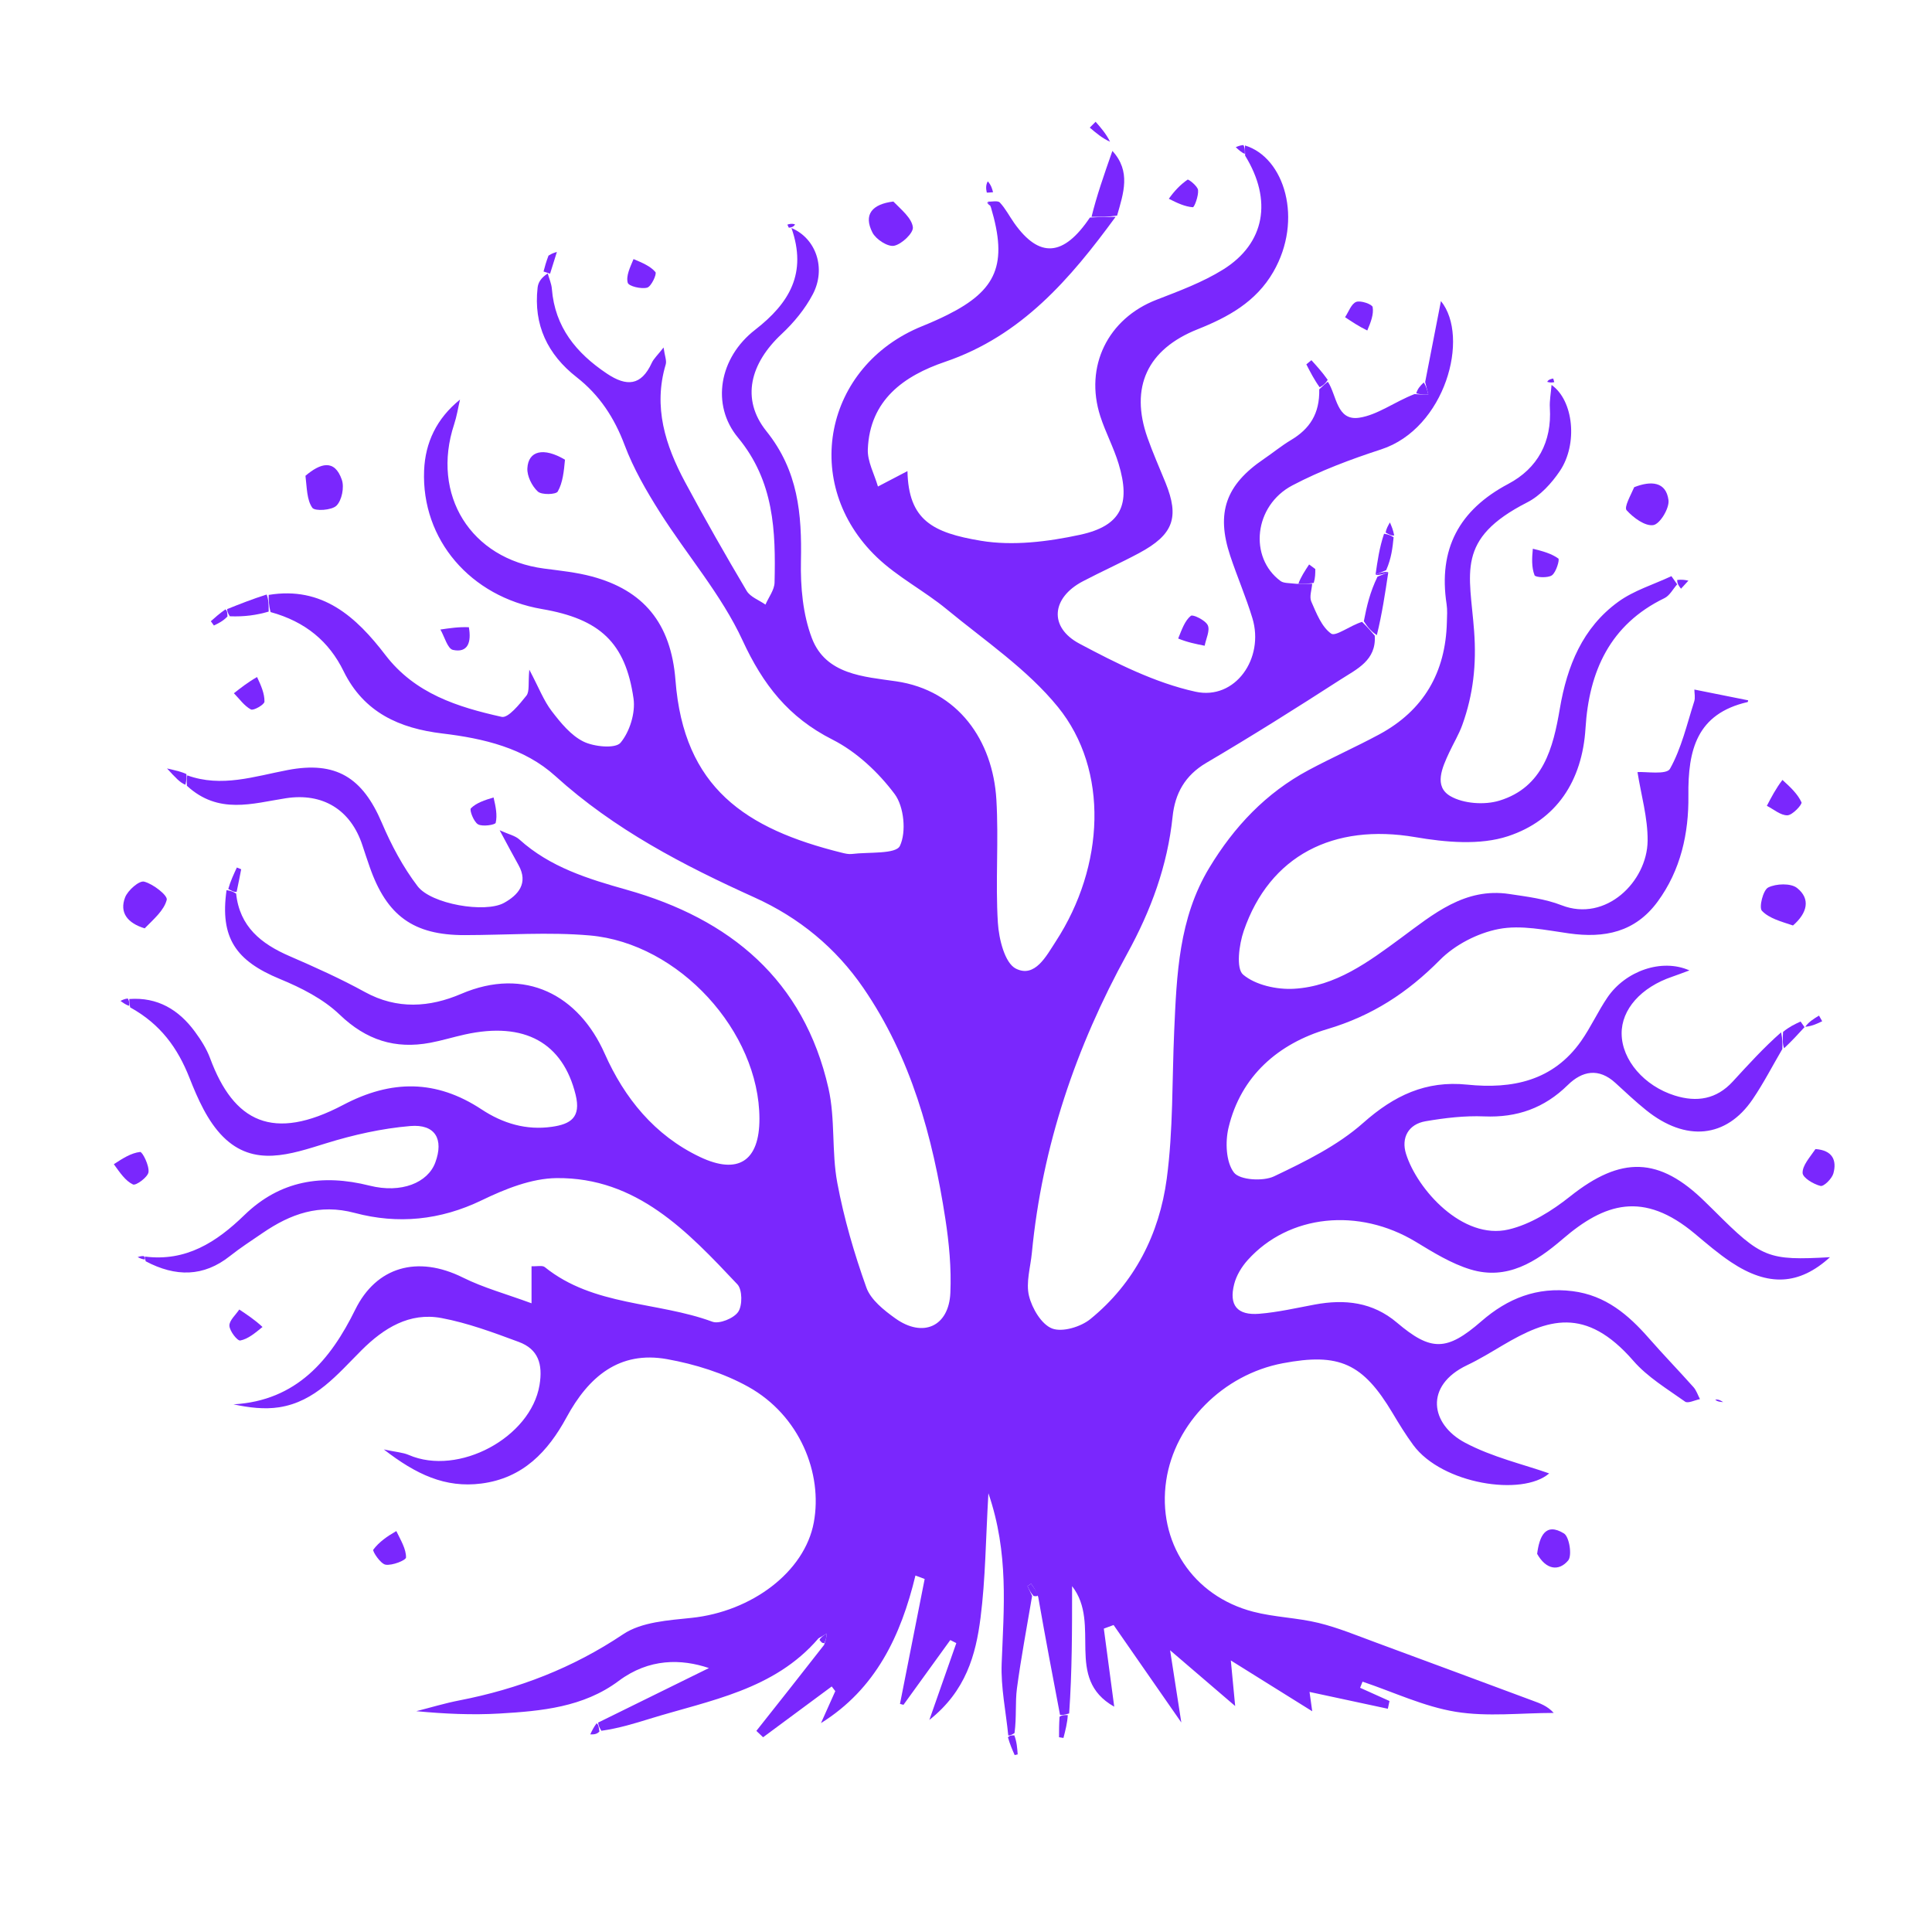
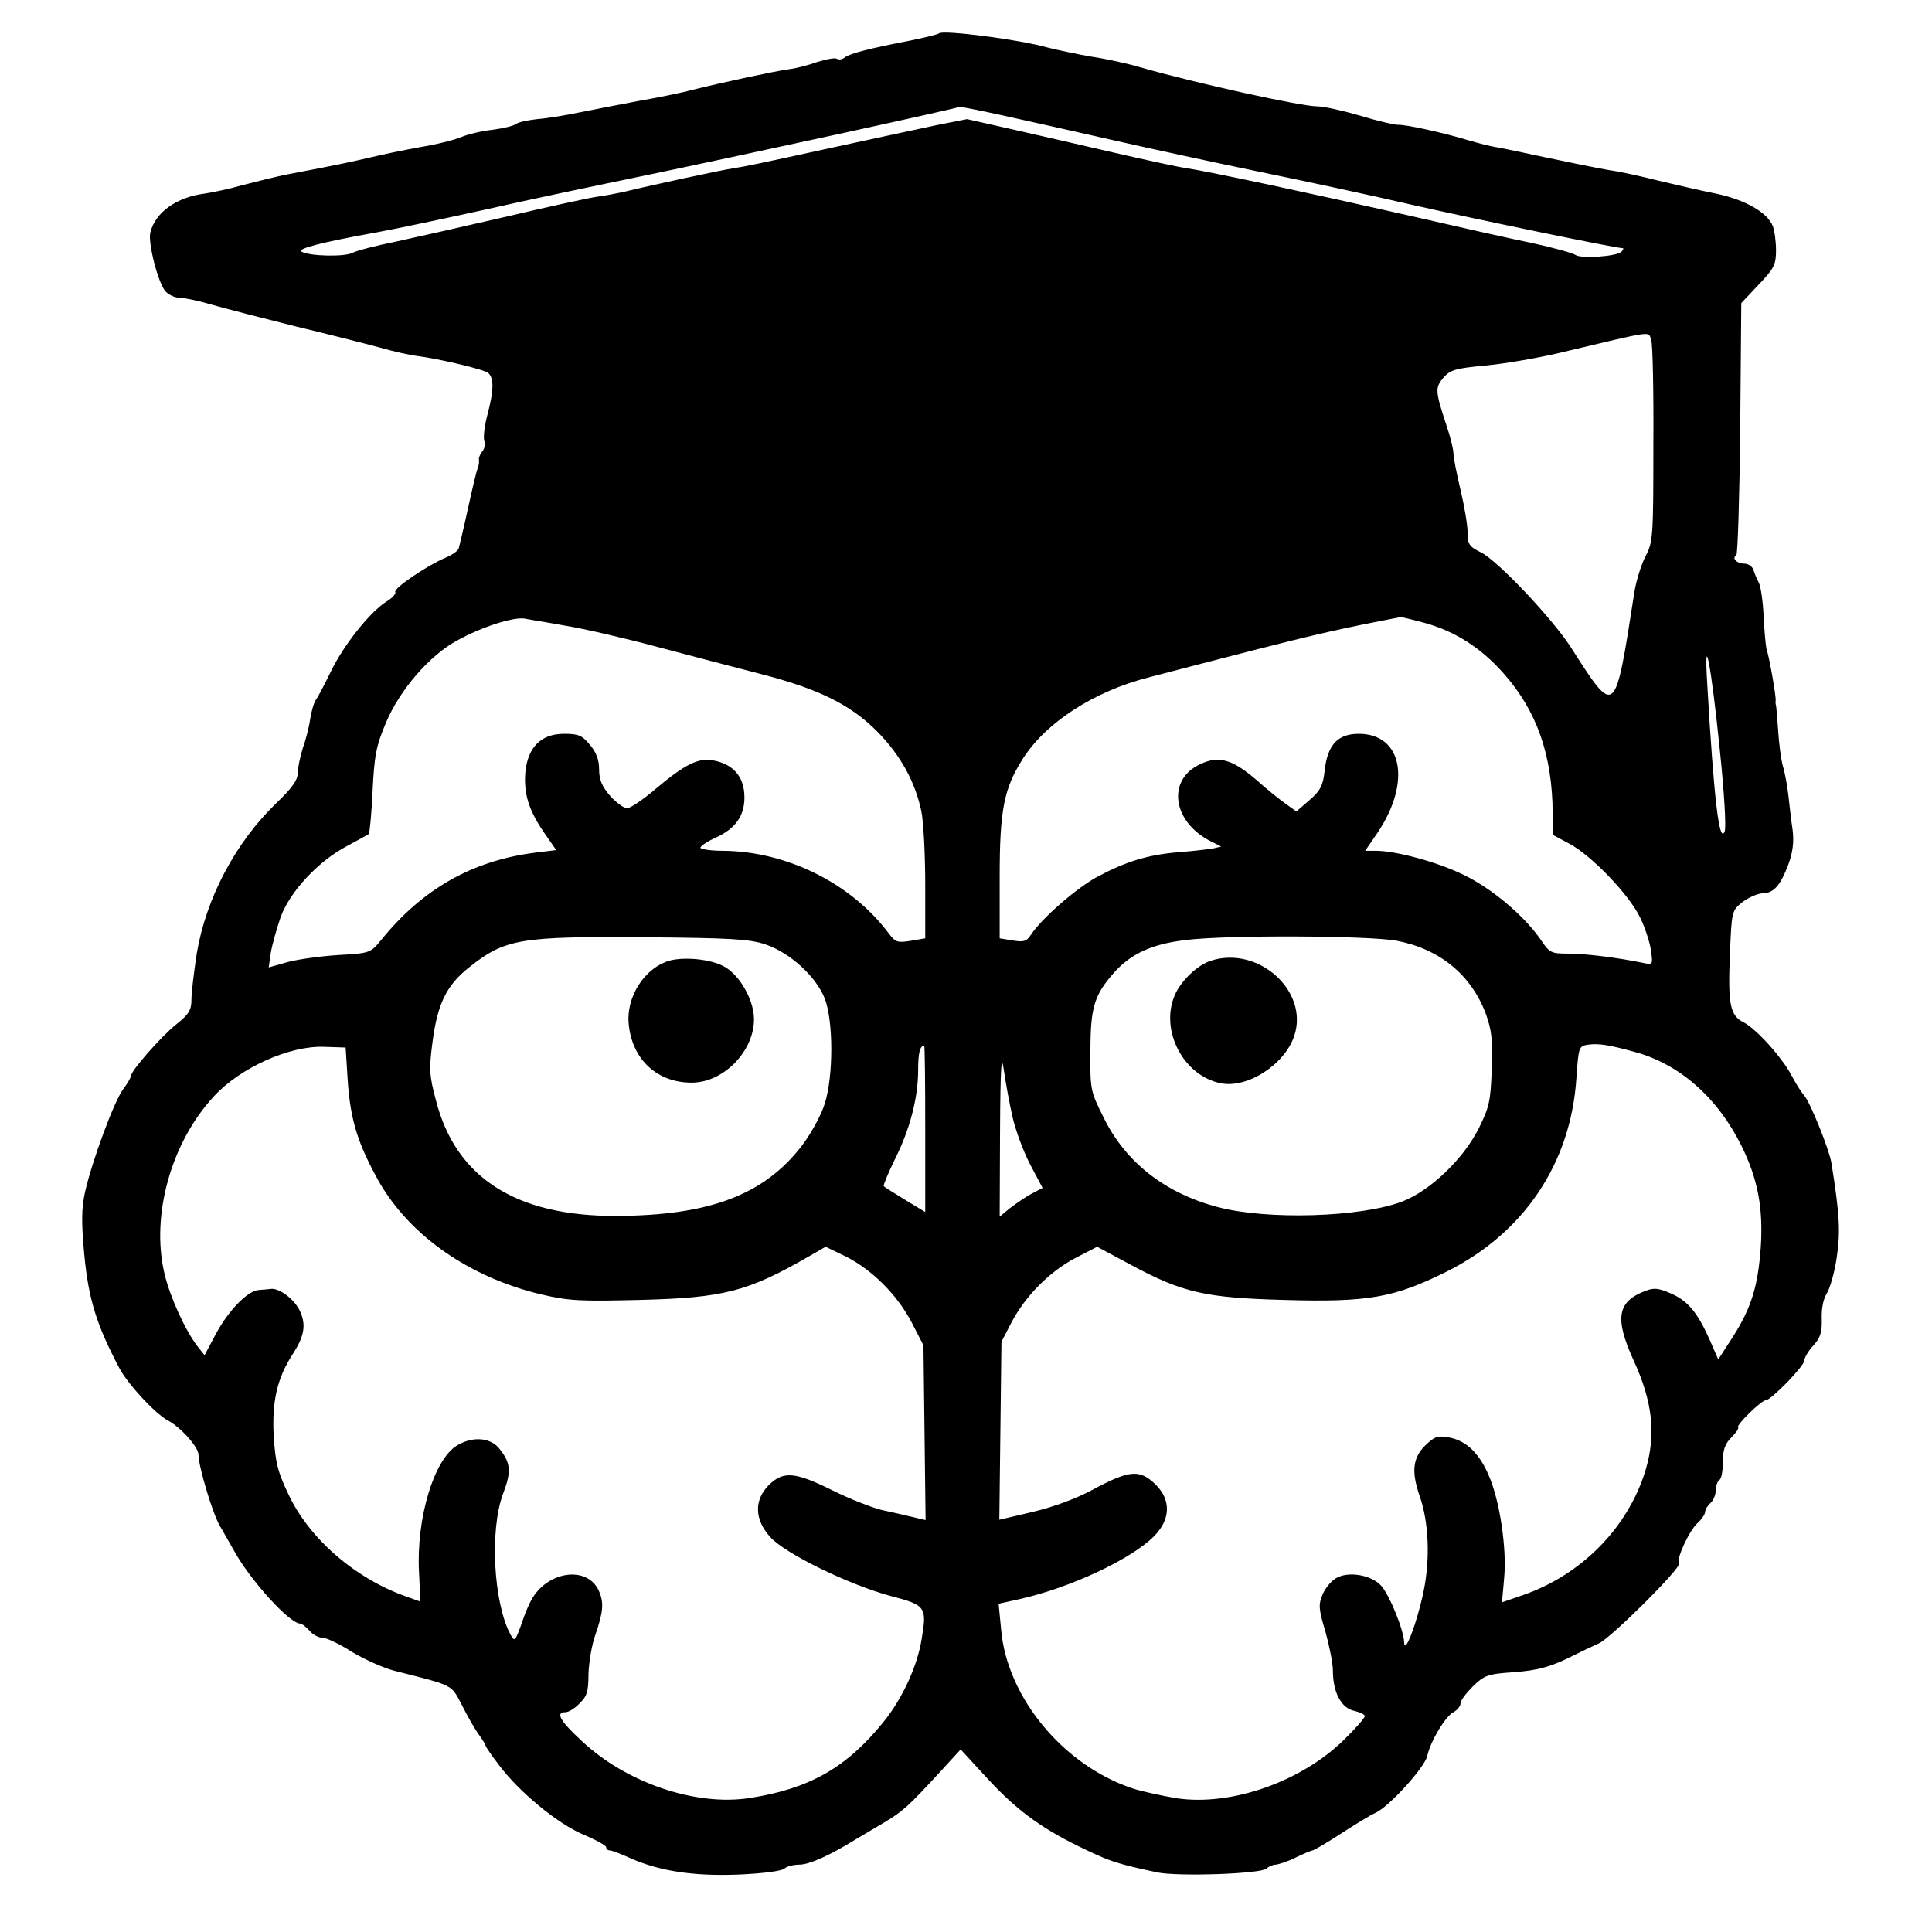
- <svg xmlns="http://www.w3.org/2000/svg" id="Layer_1" width="100%" x="0" y="0" enable-background="new 0 0 374 374" version="1.1" viewBox="0 0 374 374" xml:space="preserve">
-   <path fill="#7A27FD" stroke="none" d="M115.787,333.462 C123.152,329.837 130.517,326.212 137.234,322.905 C131.889,321.103 125.656,320.994 119.77,325.393 C112.937,330.499 104.807,331.229 96.717,331.708 C91.405,332.022 86.059,331.767 80.587,331.254 C83.358,330.551 86.103,329.714 88.905,329.17 C100.32,326.953 110.857,322.91 120.638,316.355 C124.186,313.977 129.371,313.663 133.892,313.188 C145.497,311.966 155.754,304.318 157.534,294.731 C159.304,285.199 154.8,273.993 144.86,268.461 C140.091,265.806 134.553,264.084 129.153,263.11 C119.85,261.433 113.921,266.544 109.673,274.371 C106.087,280.979 101.262,286.152 93.168,287.187 C86.208,288.077 80.56,285.438 74.305,280.588 C76.683,281.097 77.997,281.163 79.128,281.653 C88.756,285.825 102.754,278.269 104.441,268.121 C105.117,264.055 104.186,261.169 100.425,259.773 C95.533,257.957 90.566,256.108 85.467,255.151 C79.266,253.987 74.274,257.105 69.991,261.378 C65.332,266.028 61.054,271.341 54.029,272.424 C51.177,272.863 48.2,272.496 45.195,271.855 C57.464,271.158 64.017,263.171 68.77,253.517 C72.832,245.266 80.777,242.915 89.628,247.32 C93.595,249.294 97.957,250.475 102.896,252.294 C102.896,249.002 102.896,247.223 102.896,245.12 C103.986,245.172 104.986,244.906 105.462,245.289 C114.931,252.914 127.23,251.922 137.907,255.862 C139.24,256.353 142.061,255.203 142.906,253.947 C143.741,252.707 143.711,249.648 142.746,248.624 C133.096,238.385 123.246,227.901 107.744,228.059 C102.884,228.109 97.766,230.17 93.266,232.345 C85.236,236.228 77.01,237.022 68.673,234.801 C61.795,232.968 56.245,234.99 50.83,238.691 C48.701,240.147 46.526,241.552 44.508,243.152 C39.415,247.191 34.005,247.231 28.199,244.158 C28.08,243.626 28.031,243.245 28.031,243.245 C35.992,244.268 41.899,240.473 47.297,235.229 C54.2,228.523 62.363,227.209 71.543,229.518 C77.69,231.064 82.818,228.966 84.269,225.032 C85.93,220.529 84.274,217.571 79.417,217.981 C73.936,218.443 68.431,219.681 63.162,221.31 C56.197,223.463 49.134,225.99 43.191,220.061 C40.189,217.066 38.276,212.706 36.676,208.647 C34.387,202.839 31.065,198.254 25.195,195.006 C25.032,194.095 25.029,193.743 25.026,193.39 C30.507,192.991 34.604,195.462 37.73,199.712 C38.894,201.294 39.992,203.021 40.67,204.849 C45.249,217.208 52.81,221.07 66.436,213.89 C75.769,208.972 84.446,208.968 93.231,214.763 C97.338,217.473 101.872,218.841 106.851,218.125 C110.421,217.611 112.522,216.357 111.429,211.922 C108.955,201.883 101.587,197.696 89.987,200.26 C87.74,200.757 85.53,201.441 83.271,201.864 C76.487,203.133 70.885,201.343 65.746,196.411 C62.582,193.374 58.309,191.216 54.183,189.514 C45.663,186 42.547,181.555 43.855,172.32 C44.855,172.448 45.284,172.716 45.712,172.985 C46.385,179.377 50.548,182.703 56.026,185.077 C60.975,187.221 65.917,189.443 70.637,192.038 C76.874,195.467 83.194,195.001 89.254,192.404 C101.691,187.073 112.043,192.658 117.056,203.957 C120.864,212.542 126.706,219.787 135.502,223.968 C142.894,227.481 147.026,224.755 147.013,216.567 C146.986,199.735 131.466,182.598 114.179,181.087 C106.158,180.387 98.022,181.014 89.939,181.021 C80.053,181.031 74.87,177.3 71.564,167.817 C71.079,166.427 70.613,165.03 70.155,163.631 C67.885,156.709 62.447,153.431 55.347,154.524 C48.9,155.516 42.303,157.762 36.179,152.108 C36.1,150.904 36.178,150.5 36.256,150.097 C42.888,152.494 49.243,150.29 55.703,149.062 C65.033,147.288 70.179,150.501 73.92,159.287 C75.753,163.594 78.018,167.856 80.843,171.561 C83.483,175.024 93.918,176.805 97.578,174.779 C100.265,173.29 102.371,171.005 100.36,167.436 C99.254,165.473 98.211,163.476 96.724,160.723 C98.438,161.502 99.714,161.76 100.546,162.511 C106.501,167.886 113.825,170.129 121.336,172.247 C141.329,177.885 155.616,189.685 160.377,210.679 C161.72,216.598 160.962,222.973 162.084,228.967 C163.371,235.844 165.356,242.645 167.712,249.238 C168.562,251.614 171.117,253.64 173.327,255.219 C178.678,259.041 183.688,256.783 183.973,250.269 C184.182,245.507 183.73,240.65 183,235.923 C180.55,220.042 176.355,204.691 167.123,191.241 C161.798,183.483 154.71,177.644 146.076,173.74 C132.257,167.493 118.919,160.572 107.506,150.23 C101.51,144.798 93.625,142.945 85.646,141.991 C77.375,141.002 70.449,137.967 66.51,129.924 C63.698,124.182 59.136,120.34 52.378,118.486 C52.01,117.077 52.008,116.121 52.007,115.166 C62.415,113.434 68.979,119.447 74.597,126.788 C80.34,134.292 88.598,136.871 97.118,138.772 C98.379,139.053 100.559,136.336 101.898,134.671 C102.542,133.87 102.218,132.289 102.465,129.635 C104.328,133.164 105.261,135.649 106.806,137.664 C108.533,139.914 110.512,142.358 112.951,143.557 C115.01,144.569 119.132,144.965 120.126,143.779 C121.903,141.657 123.036,137.992 122.64,135.229 C121.082,124.356 116.089,119.818 104.918,117.901 C91.073,115.525 81.563,104.46 82.099,91.082 C82.314,85.702 84.497,81.029 89.049,77.353 C88.677,78.948 88.426,80.584 87.915,82.133 C83.403,95.799 91.122,108.194 105.309,110.061 C108.42,110.471 111.578,110.787 114.593,111.597 C124.476,114.255 129.9,120.535 130.761,131.694 C132.368,152.513 144.322,160.446 162.932,165.065 C163.574,165.224 164.267,165.394 164.906,165.314 C168.163,164.91 173.42,165.388 174.204,163.75 C175.484,161.075 175.002,156.141 173.187,153.712 C170.04,149.501 165.791,145.518 161.133,143.163 C152.642,138.869 147.707,132.547 143.745,123.969 C139.657,115.12 133,107.48 127.726,99.147 C125.116,95.022 122.625,90.703 120.915,86.158 C118.922,80.862 116.057,76.484 111.632,73.024 C106.004,68.623 103.252,62.902 104.07,55.684 C104.178,54.728 104.676,53.816 106.03,52.937 C106.306,53.93 106.751,54.91 106.831,55.919 C107.421,63.327 111.538,68.336 117.478,72.317 C121.31,74.884 124.125,74.7 126.168,70.253 C126.553,69.416 127.304,68.746 128.455,67.269 C128.684,68.913 129.087,69.826 128.87,70.553 C126.412,78.777 128.803,86.218 132.626,93.342 C136.435,100.442 140.428,107.448 144.539,114.378 C145.244,115.567 146.941,116.168 148.18,117.041 C148.794,115.618 149.907,114.207 149.94,112.771 C150.175,102.794 149.867,93.175 142.843,84.688 C137.622,78.379 139.209,69.252 146.154,63.861 C152.879,58.639 156.258,52.851 153.211,44.137 C158.029,46.174 159.937,52.007 157.357,56.94 C155.861,59.799 153.674,62.452 151.303,64.667 C145.266,70.306 143.356,77.224 148.358,83.464 C154.521,91.151 155.238,99.491 155.048,108.628 C154.944,113.608 155.419,118.947 157.167,123.54 C159.863,130.625 167.272,130.986 173.462,131.889 C185.482,133.641 192.193,143.342 192.879,154.771 C193.355,162.698 192.678,170.695 193.169,178.62 C193.363,181.761 194.503,186.429 196.661,187.511 C200.345,189.359 202.536,185.075 204.387,182.231 C213.849,167.697 214.708,149.078 204.812,136.881 C198.868,129.556 190.652,124.033 183.26,117.938 C178.935,114.373 173.787,111.735 169.765,107.89 C154.919,93.698 159.514,70.848 178.505,63.146 C180.171,62.471 181.823,61.746 183.43,60.942 C192.965,56.172 195.099,51.152 191.842,40.193 C191.526,39.309 191.343,39.174 191.161,39.039 C191.98,39.074 193.149,38.778 193.551,39.205 C194.654,40.376 195.406,41.872 196.349,43.201 C201.196,50.029 205.874,49.704 210.984,42.114 C213.136,41.981 214.545,41.984 215.954,41.987 C207.193,53.964 197.75,65.008 182.956,70.039 C174.974,72.753 168.369,77.439 167.994,86.978 C167.9,89.349 169.261,91.778 169.954,94.181 C171.94,93.144 173.926,92.106 175.668,91.196 C175.873,100.686 180.521,103.125 189.892,104.684 C196.075,105.713 202.853,104.866 209.076,103.523 C217.062,101.799 218.924,97.647 216.543,89.781 C215.595,86.65 214.012,83.714 213.004,80.597 C209.878,70.931 214.479,61.672 223.859,58.037 C228.272,56.327 232.805,54.653 236.789,52.168 C244.886,47.117 246.355,38.772 241.039,30.141 C240.994,29.023 241.001,28.593 241.008,28.162 C248.666,30.476 252.335,42.532 246.482,52.65 C243.117,58.466 237.709,61.405 231.822,63.748 C222.129,67.607 218.675,74.937 222.133,84.736 C223.172,87.679 224.446,90.539 225.621,93.434 C228.355,100.172 227.157,103.5 220.504,107.07 C216.922,108.992 213.199,110.65 209.599,112.541 C203.554,115.716 202.973,121.416 208.976,124.608 C216.119,128.406 223.621,132.19 231.423,133.902 C239.123,135.592 244.802,127.436 242.441,119.662 C241.202,115.582 239.494,111.646 238.148,107.595 C235.373,99.247 237.294,93.851 244.648,88.857 C246.422,87.653 248.086,86.274 249.922,85.179 C253.512,83.037 255.489,80.111 255.382,75.367 C256.179,74.582 256.611,74.235 257.044,73.889 C258.792,76.536 258.721,81.531 263.132,80.862 C266.68,80.324 269.927,77.802 273.834,76.284 C275.073,76.394 275.784,76.381 276.496,76.367 C276.292,75.564 276.089,74.761 275.885,73.957 C276.911,68.691 277.938,63.425 278.94,58.281 C284.586,65.246 279.782,82.951 267.362,86.995 C261.496,88.905 255.633,91.099 250.188,93.96 C242.736,97.875 241.713,107.897 247.886,112.472 C248.474,112.907 249.423,112.854 250.967,113.015 C252.493,113.003 253.255,113.004 254.017,113.005 C253.932,114.168 253.43,115.515 253.845,116.457 C254.838,118.713 255.85,121.366 257.695,122.662 C258.555,123.265 261.367,121.087 263.673,120.382 C264.742,121.413 265.433,122.23 266.124,123.048 C266.468,127.851 262.605,129.548 259.51,131.545 C250.94,137.074 242.303,142.51 233.514,147.68 C229.379,150.113 227.46,153.623 226.997,158.057 C226.001,167.584 222.832,176.208 218.192,184.643 C208.279,202.659 201.736,221.903 199.752,242.52 C199.484,245.313 198.566,248.277 199.195,250.857 C199.785,253.275 201.61,256.378 203.665,257.171 C205.653,257.938 209.213,256.861 211.071,255.35 C219.635,248.387 224.427,238.883 225.859,228.19 C227.123,218.761 226.879,209.13 227.302,199.588 C227.787,188.677 228.184,177.78 234.09,167.996 C238.901,160.026 245.064,153.496 253.304,149.085 C257.803,146.677 262.479,144.598 266.972,142.181 C275.591,137.545 279.841,130.182 280.088,120.453 C280.118,119.288 280.209,118.099 280.034,116.957 C278.407,106.305 282.424,98.738 291.976,93.674 C297.66,90.661 300.423,85.567 300.024,78.946 C299.941,77.57 300.219,76.173 300.352,74.517 C304.631,77.519 305.467,85.956 301.977,91.154 C300.371,93.547 298.16,95.966 295.649,97.247 C281.703,104.364 284.527,110.817 285.365,122.204 C285.838,128.637 285.19,134.462 283.081,140.318 C282.415,142.168 281.373,143.88 280.539,145.671 C279.186,148.58 277.499,152.235 280.786,154.129 C283.317,155.586 287.373,155.864 290.242,154.992 C298.751,152.405 300.665,144.754 301.953,137.188 C303.363,128.914 306.342,121.52 313.268,116.494 C316.3,114.293 320.102,113.154 323.555,111.533 C323.927,112.059 324.3,112.586 324.672,113.112 C323.861,114.023 323.225,115.297 322.211,115.789 C311.652,120.901 307.605,129.979 306.926,140.968 C306.295,151.184 301.289,158.782 291.931,161.871 C286.492,163.666 279.835,163.059 273.978,162.056 C258.149,159.347 245.79,165.607 240.768,180.199 C239.853,182.859 239.247,187.487 240.645,188.669 C243.041,190.695 247.181,191.602 250.497,191.408 C258.559,190.938 264.906,186.217 271.21,181.57 C277.439,176.978 283.554,171.764 292.173,173.062 C295.585,173.576 299.118,174.001 302.293,175.241 C310.843,178.58 318.87,170.664 318.949,162.756 C318.994,158.314 317.681,153.859 316.989,149.462 C318.576,149.348 322.605,150.028 323.276,148.829 C325.502,144.851 326.554,140.207 327.968,135.79 C328.204,135.053 328.001,134.176 328.001,133.484 C331.622,134.209 334.991,134.884 338.385,135.564 C338.416,135.418 338.408,135.881 338.299,135.906 C328.459,138.171 326.74,145.164 326.842,154.032 C326.925,161.272 325.375,168.445 320.869,174.562 C316.52,180.468 310.601,181.656 303.73,180.69 C299.21,180.055 294.441,179.007 290.111,179.843 C286.044,180.628 281.65,182.894 278.739,185.835 C272.454,192.183 265.625,196.64 256.893,199.231 C247.561,201.999 240.208,208.212 237.813,218.331 C237.162,221.082 237.323,224.965 238.869,226.982 C239.988,228.443 244.506,228.73 246.639,227.715 C252.679,224.838 258.933,221.768 263.873,217.388 C269.876,212.064 276.022,209.14 284.019,209.964 C292.734,210.862 300.644,209.245 306.067,201.54 C307.958,198.854 309.323,195.799 311.175,193.081 C314.656,187.972 321.675,185.464 327.041,187.854 C325.545,188.404 324.643,188.758 323.727,189.068 C317.673,191.117 313.864,195.405 313.919,200.127 C313.977,205.227 318.298,210.221 324.189,212.072 C328.491,213.424 332.288,212.79 335.424,209.374 C338.453,206.074 341.468,202.761 344.795,199.842 C345.077,201.176 345.053,202.123 345.028,203.071 C343.121,206.327 341.388,209.703 339.271,212.816 C334.163,220.324 326.331,221.078 318.663,214.908 C316.599,213.247 314.665,211.422 312.71,209.631 C309.481,206.673 306.287,207.297 303.488,210.049 C298.948,214.513 293.672,216.381 287.317,216.115 C283.551,215.958 279.706,216.413 275.975,217.051 C272.618,217.625 271.213,220.274 272.179,223.359 C274.337,230.252 283.135,240.093 292.033,238.006 C296.293,237.007 300.457,234.378 303.956,231.596 C313.801,223.765 321.188,223.872 330.116,232.692 C330.709,233.278 331.313,233.852 331.902,234.441 C341.019,243.55 342.256,244.045 354.254,243.37 C348.309,248.775 342.323,249.139 335.098,244.325 C332.633,242.683 330.366,240.728 328.088,238.822 C318.105,230.466 310.6,232.895 302.511,239.85 C297.368,244.273 291.745,247.899 284.64,245.732 C280.925,244.598 277.46,242.449 274.095,240.408 C263.064,233.719 249.513,235.057 241.533,243.924 C240.367,245.219 239.35,246.892 238.921,248.559 C237.859,252.675 239.5,254.67 243.779,254.321 C247.387,254.027 250.955,253.2 254.528,252.535 C260.333,251.455 265.732,252.059 270.424,256.038 C277.012,261.624 280.059,261.608 286.765,255.772 C291.861,251.338 297.533,249.075 304.419,249.944 C310.821,250.751 315.214,254.506 319.223,259.085 C322.027,262.287 324.995,265.343 327.825,268.523 C328.395,269.162 328.671,270.064 329.082,270.844 C328.102,271.034 326.762,271.73 326.202,271.331 C322.738,268.864 318.94,266.594 316.197,263.438 C306.905,252.75 299.541,255.321 290.913,260.413 C288.643,261.753 286.386,263.142 284.01,264.272 C275.684,268.229 276.891,275.713 283.607,279.281 C288.903,282.094 294.957,283.48 299.895,285.225 C294.684,289.726 279.172,287.305 273.59,279.744 C272.128,277.764 270.837,275.649 269.573,273.533 C263.821,263.908 259.257,261.826 248.3,263.905 C236.766,266.093 227.396,275.534 225.755,286.619 C224.006,298.435 230.863,308.956 242.618,312.005 C246.738,313.074 251.11,313.157 255.25,314.168 C259.025,315.09 262.661,316.603 266.324,317.951 C276.456,321.678 286.568,325.458 296.691,329.211 C298.103,329.734 299.529,330.219 300.774,331.591 C294.435,331.591 287.967,332.378 281.793,331.369 C275.631,330.362 269.762,327.555 263.765,325.538 C263.607,325.933 263.45,326.328 263.292,326.723 C265.19,327.577 267.087,328.431 268.984,329.285 C268.877,329.784 268.769,330.284 268.661,330.783 C263.583,329.693 258.506,328.603 253.502,327.529 C253.659,328.649 253.867,330.147 254.024,331.27 C248.898,328.071 243.779,324.876 238.266,321.436 C238.602,324.966 238.867,327.75 239.106,330.257 C235.08,326.806 231.148,323.436 226.509,319.46 C227.395,325.162 228.042,329.325 228.682,333.445 C224.133,326.896 219.853,320.735 215.573,314.574 C214.942,314.806 214.312,315.038 213.681,315.27 C214.331,320.149 214.981,325.029 215.694,330.384 C205.935,324.881 213.277,314.423 207.537,307.05 C207.537,315.755 207.537,323.554 206.97,331.687 C206.003,332.003 205.603,331.984 205.202,331.966 C203.799,324.601 202.397,317.236 200.983,309.169 C200.513,307.838 200.055,307.211 199.597,306.583 C199.366,306.737 199.134,306.891 198.903,307.045 C199.201,307.678 199.499,308.311 199.797,308.944 C198.798,314.907 197.662,320.851 196.862,326.84 C196.502,329.536 196.813,332.322 196.393,335.492 C195.705,335.932 195.445,335.947 195.185,335.962 C194.722,331.314 193.727,326.646 193.904,322.023 C194.312,311.341 195.323,300.677 191.336,289.066 C190.817,297.964 190.776,305.634 189.812,313.186 C188.899,320.34 186.983,327.351 179.905,332.947 C181.909,327.236 183.517,322.655 185.125,318.074 C184.736,317.878 184.347,317.682 183.958,317.486 C180.937,321.665 177.917,325.843 174.896,330.022 C174.671,329.962 174.445,329.902 174.219,329.843 C175.812,321.783 177.405,313.724 178.998,305.664 C178.403,305.44 177.808,305.216 177.213,304.991 C174.4,316.631 169.55,326.936 158.925,333.563 C159.849,331.5 160.772,329.436 161.696,327.373 C161.466,327.072 161.236,326.77 161.006,326.468 C156.578,329.746 152.15,333.024 147.721,336.302 C147.287,335.89 146.853,335.479 146.419,335.067 C150.673,329.696 154.928,324.326 159.524,318.429 C159.93,317.342 159.993,316.781 160.057,316.219 C159.518,316.532 158.98,316.845 158.441,317.157 C149.853,327.17 137.43,329.133 125.781,332.722 C122.81,333.638 119.841,334.559 116.415,335.048 C115.902,334.232 115.844,333.847 115.787,333.462 z" opacity="1" />
-   <path fill="#7A27FD" stroke="none" d="M28.006,179.712 C24.707,178.708 23.073,176.681 24.218,173.715 C24.748,172.343 26.946,170.425 27.901,170.668 C29.647,171.112 32.487,173.343 32.278,174.18 C31.764,176.229 29.774,177.907 28.006,179.712 z" opacity="1" />
-   <path fill="#7A27FD" stroke="none" d="M347.089,179.156 C344.816,178.394 342.482,177.797 341.078,176.318 C340.465,175.672 341.3,172.292 342.294,171.799 C343.827,171.038 346.662,170.934 347.877,171.898 C350.538,174.007 349.87,176.743 347.089,179.156 z" opacity="1" />
-   <path fill="#7A27FD" stroke="none" d="M172.938,39.012 C174.551,40.665 176.492,42.217 176.715,43.984 C176.854,45.092 174.56,47.281 173.077,47.577 C171.853,47.82 169.563,46.331 168.892,45.022 C167.098,41.523 168.835,39.513 172.938,39.012 z" opacity="1" />
-   <path fill="#7A27FD" stroke="none" d="M59.132,92.105 C61.987,89.68 64.763,88.78 66.175,92.88 C66.674,94.329 66.177,96.843 65.141,97.881 C64.236,98.789 60.949,98.999 60.458,98.297 C59.384,96.763 59.418,94.453 59.132,92.105 z" opacity="1" />
-   <path fill="#7A27FD" stroke="none" d="M316.352,94.31 C319.633,93.021 322.523,93.234 322.989,96.813 C323.193,98.375 321.346,101.429 320.064,101.647 C318.484,101.916 316.191,100.23 314.884,98.779 C314.356,98.192 315.618,95.992 316.352,94.31 z" opacity="1" />
-   <path fill="#7A27FD" stroke="none" d="M109.371,88.989 C109.155,91.256 108.952,93.422 107.972,95.147 C107.628,95.752 104.856,95.837 104.116,95.155 C102.979,94.109 102.011,92.164 102.089,90.658 C102.264,87.248 105.229,86.531 109.371,88.989 z" opacity="1" />
-   <path fill="#7A27FD" stroke="none" d="M216.245,41.74 C214.545,41.984 213.136,41.981 211.305,41.966 C212.287,37.937 213.692,33.92 215.338,29.215 C218.968,33.178 217.497,37.372 216.245,41.74 z" opacity="1" />
-   <path fill="#7A27FD" stroke="none" d="M345.046,150.981 C346.605,152.389 347.995,153.702 348.735,155.313 C348.918,155.712 347.012,157.792 346.02,157.827 C344.714,157.874 343.363,156.665 342.031,155.996 C342.9,154.329 343.769,152.662 345.046,150.981 z" opacity="1" />
-   <path fill="#7A27FD" stroke="none" d="M297.561,300.797 C297.996,297.483 299.123,294.618 302.753,296.847 C303.796,297.487 304.363,301.133 303.57,302.078 C301.792,304.199 299.316,303.926 297.561,300.797 z" opacity="1" />
-   <path fill="#7A27FD" stroke="none" d="M76.72,296.387 C77.63,298.252 78.623,299.88 78.598,301.493 C78.589,302.041 75.923,303.104 74.642,302.894 C73.66,302.733 72.051,300.272 72.265,299.985 C73.37,298.5 74.974,297.387 76.72,296.387 z" opacity="1" />
-   <path fill="#7A27FD" stroke="none" d="M351.44,222.439 C354.744,222.661 355.61,224.625 354.908,227.156 C354.625,228.175 353.05,229.729 352.42,229.576 C351.067,229.246 348.978,227.994 348.951,227.068 C348.909,225.605 350.313,224.1 351.44,222.439 z" opacity="1" />
-   <path fill="#7A27FD" stroke="none" d="M22.036,225.371 C23.743,224.245 25.383,223.199 27.12,222.998 C27.569,222.946 28.913,225.623 28.747,226.904 C28.621,227.877 26.314,229.558 25.745,229.291 C24.272,228.597 23.224,227.002 22.036,225.371 z" opacity="1" />
-   <path fill="#7A27FD" stroke="none" d="M228.074,123.607 C228.792,121.83 229.36,120.165 230.516,119.216 C230.917,118.887 233.356,120.066 233.806,121.043 C234.272,122.054 233.455,123.657 233.199,125.002 C231.518,124.669 229.836,124.335 228.074,123.607 z" opacity="1" />
-   <path fill="#7A27FD" stroke="none" d="M50.818,256.877 C49.371,258.054 48.023,259.206 46.511,259.497 C45.96,259.603 44.453,257.68 44.409,256.64 C44.366,255.621 45.629,254.546 46.319,253.496 C47.83,254.501 49.341,255.506 50.818,256.877 z" opacity="1" />
-   <path fill="#7A27FD" stroke="none" d="M266.534,122.948 C265.433,122.23 264.742,121.413 264.012,120.259 C264.592,117.268 265.21,114.613 266.665,111.624 C267.916,111.126 268.33,110.961 268.745,110.796 C268.144,114.813 267.543,118.831 266.534,122.948 z" opacity="1" />
-   <path fill="#7A27FD" stroke="none" d="M49.761,131.062 C50.537,132.707 51.227,134.276 51.194,135.829 C51.182,136.396 49.086,137.61 48.572,137.338 C47.282,136.654 46.353,135.291 45.279,134.2 C46.649,133.126 48.019,132.052 49.761,131.062 z" opacity="1" />
-   <path fill="#7A27FD" stroke="none" d="M296.729,106.225 C298.65,106.691 300.336,107.161 301.668,108.121 C301.95,108.324 301.261,110.754 300.434,111.362 C299.66,111.931 297.226,111.786 297.061,111.36 C296.474,109.845 296.545,108.076 296.729,106.225 z" opacity="1" />
-   <path fill="#7A27FD" stroke="none" d="M122.641,50.152 C124.34,50.873 125.913,51.516 126.881,52.668 C127.189,53.035 126.082,55.467 125.279,55.683 C124.123,55.995 121.705,55.408 121.52,54.737 C121.157,53.419 121.961,51.779 122.641,50.152 z" opacity="1" />
-   <path fill="#7A27FD" stroke="none" d="M264.681,63.978 C262.995,63.156 261.688,62.279 260.381,61.402 C261.077,60.367 261.573,58.824 262.529,58.446 C263.387,58.106 265.63,58.9 265.722,59.451 C265.957,60.866 265.338,62.423 264.681,63.978 z" opacity="1" />
-   <path fill="#7A27FD" stroke="none" d="M90.763,121.42 C91.279,124.294 90.597,126.442 87.682,125.81 C86.636,125.583 86.049,123.242 85.253,121.867 C87.022,121.602 88.792,121.338 90.763,121.42 z" opacity="1" />
-   <path fill="#7A27FD" stroke="none" d="M95.545,154.374 C95.965,156.165 96.303,157.803 95.957,159.281 C95.864,159.677 93.403,160.071 92.541,159.576 C91.698,159.092 90.834,156.793 91.156,156.473 C92.22,155.415 93.815,154.891 95.545,154.374 z" opacity="1" />
-   <path fill="#7A27FD" stroke="none" d="M226.263,38.479 C227.335,36.968 228.515,35.725 229.897,34.778 C230.073,34.657 231.842,36.023 231.923,36.799 C232.039,37.915 231.205,40.14 230.911,40.118 C229.394,40.003 227.921,39.322 226.263,38.479 z" opacity="1" />
-   <path fill="#7A27FD" stroke="none" d="M51.621,115.088 C52.008,116.121 52.01,117.077 52.011,118.392 C49.661,119.08 47.31,119.411 44.484,119.301 C43.997,118.542 43.986,118.224 43.975,117.907 C46.395,116.941 48.815,115.976 51.621,115.088 z" opacity="1" />
-   <path fill="#7A27FD" stroke="none" d="M269.778,104.008 C269.573,106.018 269.368,108.027 268.339,110.376 C267.106,110.881 266.696,111.047 266.287,111.214 C266.652,108.631 267.018,106.049 267.928,103.324 C268.908,103.457 269.343,103.733 269.778,104.008 z" opacity="1" />
-   <path fill="#7A27FD" stroke="none" d="M257.021,73.532 C256.611,74.235 256.179,74.582 255.46,74.966 C254.41,73.512 253.647,72.02 252.884,70.528 C253.211,70.262 253.537,69.996 253.864,69.729 C254.909,70.878 255.954,72.026 257.021,73.532 z" opacity="1" />
-   <path fill="#7A27FD" stroke="none" d="M345.372,202.925 C345.053,202.123 345.077,201.176 345.168,199.76 C346.343,198.776 347.451,198.261 348.558,197.747 C348.814,198.11 349.069,198.473 349.324,198.836 C348.121,200.15 346.919,201.465 345.372,202.925 z" opacity="1" />
-   <path fill="#7A27FD" stroke="none" d="M45.812,172.634 C45.284,172.716 44.855,172.448 44.191,172.086 C44.589,170.64 45.221,169.288 45.853,167.935 C46.131,168.048 46.409,168.16 46.687,168.273 C46.429,169.609 46.171,170.946 45.812,172.634 z" opacity="1" />
-   <path fill="#7A27FD" stroke="none" d="M254.317,112.839 C253.255,113.004 252.493,113.003 251.35,112.995 C251.786,111.749 252.604,110.509 253.421,109.269 C253.82,109.565 254.218,109.861 254.616,110.157 C254.616,110.996 254.616,111.835 254.317,112.839 z" opacity="1" />
-   <path fill="#7A27FD" stroke="none" d="M275.612,74.042 C276.089,74.761 276.292,75.564 276.496,76.367 C275.784,76.381 275.073,76.394 274.157,76.148 C274.414,75.301 274.876,74.714 275.612,74.042 z" opacity="1" />
-   <path fill="#7A27FD" stroke="none" d="M205.107,332.334 C205.603,331.984 206.003,332.003 206.704,332.011 C206.625,333.48 206.245,334.958 205.865,336.436 C205.58,336.39 205.296,336.344 205.011,336.297 C205.011,335.099 205.011,333.9 205.107,332.334 z" opacity="1" />
-   <path fill="#7A27FD" stroke="none" d="M106.18,49.483 C106.871,49.044 107.337,48.909 107.804,48.775 C107.363,50.179 106.922,51.583 106.482,52.987 C106.061,52.843 105.64,52.7 105.219,52.556 C105.465,51.634 105.71,50.711 106.18,49.483 z" opacity="1" />
-   <path fill="#7A27FD" stroke="none" d="M214.883,27.433 C213.402,26.781 212.181,25.743 210.961,24.705 C211.337,24.327 211.713,23.949 212.089,23.571 C213.107,24.73 214.125,25.889 214.883,27.433 z" opacity="1" />
-   <path fill="#7A27FD" stroke="none" d="M43.644,117.965 C43.986,118.224 43.997,118.542 44.034,119.336 C43.176,120.236 42.292,120.66 41.408,121.084 C41.209,120.809 41.011,120.534 40.813,120.259 C41.646,119.514 42.48,118.769 43.644,117.965 z" opacity="1" />
-   <path fill="#7A27FD" stroke="none" d="M36.077,149.839 C36.178,150.5 36.1,150.904 35.9,151.912 C34.883,151.541 33.989,150.566 32.331,148.758 C34.253,149.201 35.076,149.391 36.077,149.839 z" opacity="1" />
-   <path fill="#7A27FD" stroke="none" d="M195.122,336.315 C195.445,335.947 195.705,335.932 196.356,335.935 C196.832,337.176 196.918,338.398 197.005,339.62 C196.81,339.663 196.616,339.706 196.421,339.749 C195.967,338.722 195.513,337.695 195.122,336.315 z" opacity="1" />
-   <path fill="#7A27FD" stroke="none" d="M349.464,198.771 C350.123,197.818 351.125,197.211 352.127,196.603 C352.332,196.967 352.537,197.332 352.742,197.696 C351.764,198.169 350.786,198.643 349.464,198.771 z" opacity="1" />
-   <path fill="#7A27FD" stroke="none" d="M200.089,308.958 C199.499,308.311 199.201,307.678 198.903,307.045 C199.134,306.891 199.366,306.737 199.597,306.583 C200.055,307.211 200.513,307.838 200.962,308.779 C200.763,309.051 200.572,309.011 200.089,308.958 z" opacity="1" />
-   <path fill="#7A27FD" stroke="none" d="M269.889,103.648 C269.343,103.733 268.908,103.457 268.232,103.09 C268.348,102.377 268.705,101.756 269.061,101.135 C269.374,101.853 269.687,102.571 269.889,103.648 z" opacity="1" />
-   <path fill="#7A27FD" stroke="none" d="M191.218,35.104 C191.876,35.848 192.056,36.53 192.236,37.212 C191.813,37.233 191.037,37.334 191.021,37.263 C190.856,36.539 190.816,35.787 191.218,35.104 z" opacity="1" />
-   <path fill="#7A27FD" stroke="none" d="M324.678,112.268 C325.671,112.156 326.257,112.28 326.842,112.405 C326.365,112.924 325.888,113.443 325.412,113.962 C325.031,113.477 324.65,112.991 324.678,112.268 z" opacity="1" />
-   <path fill="#7A27FD" stroke="none" d="M115.495,333.592 C115.844,333.847 115.902,334.232 116.033,335.197 C115.493,335.767 114.88,335.757 114.267,335.748 C114.579,335.072 114.891,334.397 115.495,333.592 z" opacity="1" />
-   <path fill="#7A27FD" stroke="none" d="M24.731,193.288 C25.029,193.743 25.032,194.095 25.021,194.713 C24.448,194.572 23.889,194.166 23.329,193.76 C23.698,193.569 24.066,193.378 24.731,193.288 z" opacity="1" />
-   <path fill="#7A27FD" stroke="none" d="M240.691,28.077 C241.001,28.593 240.994,29.023 240.974,29.777 C240.381,29.564 239.802,29.028 239.222,28.493 C239.606,28.326 239.991,28.159 240.691,28.077 z" opacity="1" />
-   <path fill="#7A27FD" stroke="none" d="M27.766,243.15 C28.031,243.245 28.08,243.626 28.04,243.814 C27.548,243.786 27.097,243.57 26.646,243.354 C26.931,243.255 27.217,243.155 27.766,243.15 z" opacity="1" />
-   <path fill="#7A27FD" stroke="none" d="M266.327,111.224 C266.696,111.047 267.106,110.881 268.179,110.713 C268.843,110.711 268.663,110.782 268.704,110.789 C268.33,110.961 267.916,111.126 266.83,111.295 C266.159,111.299 266.367,111.235 266.327,111.224 z" opacity="1" />
-   <path fill="#7A27FD" stroke="none" d="M299.516,73.922 C299.692,73.519 300.173,73.369 300.665,73.272 C300.689,73.267 300.806,73.731 300.879,73.977 C300.527,74.046 300.174,74.115 299.516,73.922 z" opacity="1" />
-   <path fill="#7A27FD" stroke="none" d="M332.044,270.935 C332.698,270.86 333.136,271.14 333.574,271.42 C332.992,271.376 332.41,271.333 332.044,270.935 z" opacity="1" />
-   <path fill="#7A27FD" stroke="none" d="M153.902,43.436 C153.691,43.881 153.223,44.029 152.744,44.08 C152.659,44.089 152.531,43.691 152.424,43.482 C152.829,43.356 153.234,43.23 153.902,43.436 z" opacity="1" />
-   <path fill="#7A27FD" stroke="none" d="M191.804,39.771 C191.601,39.837 191.303,39.578 191.083,39.179 C191.343,39.174 191.526,39.309 191.804,39.771 z" opacity="1" />
-   <path fill="#7A27FD" stroke="none" d="M158.641,317.445 C158.98,316.845 159.518,316.532 160.057,316.219 C159.993,316.781 159.93,317.342 159.576,318.088 C159.137,318.093 158.989,317.912 158.641,317.445 z" opacity="1" />
+ <svg xmlns="http://www.w3.org/2000/svg" version="1.0" width="545pt" height="545pt" viewBox="0 0 545 545" preserveAspectRatio="xMidYMid meet">
+   <g transform="translate(0,545) scale(0.1,-0.1)" fill="#000000" stroke="none">
+     <path d="M2649 5356 c-3 -3 -40 -12 -84 -21 -110 -21 -168 -36 -182 -47 -7 -6 -16 -7 -22 -4 -5 4 -30 -1 -56 -9 -25 -9 -60 -18 -78 -20 -38 -5 -187 -37 -272 -58 -33 -9 -103 -23 -155 -32 -52 -10 -126 -24 -165 -32 -38 -8 -92 -17 -120 -19 -27 -3 -54 -9 -60 -14 -6 -5 -35 -12 -65 -16 -30 -3 -71 -13 -90 -21 -19 -8 -71 -21 -115 -28 -44 -8 -107 -21 -140 -29 -56 -13 -87 -20 -235 -48 -30 -6 -86 -20 -125 -30 -38 -11 -87 -21 -107 -24 -80 -10 -140 -53 -154 -110 -7 -29 22 -143 43 -166 9 -10 27 -18 40 -18 13 0 56 -9 96 -21 39 -11 144 -38 232 -60 88 -21 194 -48 235 -59 41 -12 89 -22 105 -24 64 -8 190 -38 202 -48 17 -14 16 -50 -2 -118 -8 -30 -12 -63 -9 -73 3 -10 1 -24 -6 -31 -6 -8 -10 -18 -9 -22 1 -5 0 -16 -3 -24 -4 -8 -16 -60 -28 -115 -12 -55 -24 -105 -26 -112 -2 -7 -19 -19 -39 -27 -51 -22 -146 -86 -140 -96 3 -4 -8 -17 -25 -27 -47 -30 -120 -122 -156 -196 -18 -37 -37 -73 -42 -80 -6 -7 -13 -31 -17 -55 -3 -23 -13 -61 -21 -83 -7 -23 -14 -54 -14 -69 0 -20 -15 -42 -61 -86 -116 -112 -198 -269 -224 -424 -8 -52 -15 -111 -15 -130 0 -29 -7 -41 -42 -69 -42 -33 -128 -131 -128 -145 0 -4 -10 -22 -23 -39 -26 -36 -87 -201 -107 -289 -10 -46 -11 -83 -2 -180 12 -123 34 -195 99 -318 24 -45 100 -127 135 -146 38 -20 88 -76 88 -98 0 -33 40 -166 60 -200 10 -17 28 -49 40 -70 46 -84 157 -206 187 -206 5 0 16 -9 26 -20 9 -11 26 -20 37 -20 11 0 49 -18 83 -40 35 -21 90 -46 123 -54 166 -42 156 -37 187 -96 15 -30 36 -67 47 -82 11 -15 20 -30 20 -33 0 -2 16 -26 36 -52 56 -76 166 -167 239 -198 36 -15 65 -31 65 -36 0 -5 5 -9 11 -9 5 0 29 -9 53 -20 84 -38 181 -53 309 -48 69 3 123 10 130 17 6 6 25 11 42 11 27 0 84 25 155 69 15 9 51 30 81 48 56 33 71 47 164 148 l55 60 80 -87 c83 -89 154 -140 275 -197 67 -32 88 -39 200 -63 60 -12 293 -4 308 11 6 6 18 11 26 11 9 1 34 9 56 20 22 11 43 19 47 20 4 0 40 21 80 47 40 26 84 53 98 59 38 17 138 127 146 160 9 42 51 112 74 124 11 6 20 17 20 25 0 8 16 29 35 48 32 31 41 35 117 40 63 5 98 14 148 38 36 18 76 37 90 43 34 15 233 213 226 225 -8 13 29 94 54 116 11 10 20 24 20 30 0 7 7 18 15 25 8 7 15 23 15 36 0 12 5 26 10 29 6 3 10 26 10 51 0 34 6 51 24 69 13 13 22 26 19 29 -6 6 66 76 78 76 15 0 109 97 109 112 0 8 11 27 25 42 20 22 25 37 24 75 -1 29 4 56 14 72 9 14 22 59 28 100 11 72 9 121 -15 270 -7 39 -59 168 -76 188 -8 9 -24 34 -35 55 -26 51 -100 133 -136 152 -39 19 -45 51 -39 194 5 119 5 121 35 145 17 13 42 24 56 25 32 0 51 21 74 82 12 33 16 62 12 95 -4 27 -9 71 -12 98 -3 28 -10 66 -16 85 -5 19 -11 64 -13 100 -3 36 -5 67 -6 70 -1 3 -2 9 -1 13 2 10 -18 124 -26 147 -2 8 -6 50 -8 92 -2 42 -8 85 -14 95 -5 10 -12 26 -15 36 -3 9 -14 17 -25 17 -21 0 -37 15 -23 24 4 2 9 163 11 358 l3 353 49 52 c44 46 49 57 49 97 0 24 -4 55 -9 68 -15 39 -79 75 -161 92 -41 8 -113 25 -160 36 -47 12 -110 26 -140 30 -30 5 -109 21 -175 35 -66 14 -131 28 -145 30 -14 2 -50 11 -80 20 -73 22 -175 44 -197 43 -10 0 -58 11 -107 26 -48 14 -102 26 -120 26 -46 0 -341 65 -495 109 -36 11 -100 25 -141 31 -41 7 -97 19 -125 26 -81 23 -295 50 -306 40z m177 -231 c64 -14 202 -45 308 -69 105 -24 295 -65 421 -91 127 -26 318 -67 425 -92 176 -40 578 -123 597 -123 4 0 2 -5 -3 -10 -14 -14 -116 -20 -130 -9 -7 5 -61 20 -120 33 -60 12 -219 48 -354 79 -260 59 -558 123 -625 133 -22 3 -114 23 -205 44 -91 21 -221 51 -288 66 l-124 28 -86 -17 c-48 -10 -177 -38 -288 -62 -229 -50 -249 -54 -287 -60 -29 -4 -233 -48 -302 -65 -22 -5 -58 -12 -81 -15 -22 -3 -137 -28 -255 -56 -117 -27 -259 -59 -314 -71 -55 -11 -109 -25 -120 -31 -22 -12 -121 -10 -144 3 -15 8 53 26 214 55 50 9 187 38 305 64 118 27 319 69 445 95 236 49 882 189 893 195 1 0 55 -10 118 -24z m1832 -634 c4 -11 7 -143 6 -294 0 -262 -1 -276 -22 -316 -12 -23 -27 -70 -32 -104 -55 -353 -52 -351 -180 -151 -53 81 -203 240 -251 265 -35 17 -39 24 -39 57 0 20 -9 74 -20 120 -11 46 -20 92 -20 103 0 11 -8 45 -19 77 -33 100 -33 108 -9 137 20 22 34 26 120 34 53 5 145 21 205 35 278 66 251 62 261 37z m-3063 -806 c50 -8 167 -35 260 -60 94 -25 224 -59 290 -76 164 -42 255 -87 330 -163 65 -66 106 -140 124 -224 6 -29 11 -122 11 -206 l0 -153 -41 -7 c-37 -6 -43 -4 -62 21 -106 142 -289 232 -469 233 -31 0 -59 4 -62 8 -2 4 18 18 45 30 54 25 79 61 79 112 0 58 -30 94 -88 105 -42 8 -80 -11 -162 -80 -35 -30 -72 -55 -81 -55 -9 0 -31 16 -48 35 -23 27 -31 45 -31 75 0 27 -8 48 -26 69 -22 27 -33 31 -73 31 -64 0 -102 -37 -109 -108 -5 -60 9 -107 53 -171 l34 -49 -57 -7 c-178 -22 -320 -102 -437 -247 -30 -36 -31 -37 -120 -42 -49 -3 -114 -12 -144 -20 l-53 -15 6 42 c4 23 17 69 28 101 27 72 106 157 188 200 30 16 57 31 60 33 3 3 8 57 11 121 5 102 10 127 38 194 39 92 123 190 202 232 69 38 157 66 189 61 14 -3 66 -11 115 -20z m2427 7 c84 -24 155 -69 219 -141 94 -106 138 -230 139 -396 l0 -60 47 -25 c62 -33 167 -142 199 -207 14 -28 28 -71 31 -93 6 -42 6 -42 -23 -36 -73 15 -163 26 -210 26 -49 0 -53 2 -79 41 -47 67 -137 143 -216 181 -73 36 -191 68 -248 68 l-30 0 35 51 c96 143 70 279 -53 279 -59 0 -88 -31 -96 -102 -5 -45 -12 -58 -43 -85 l-37 -32 -28 20 c-16 11 -55 42 -86 70 -68 58 -106 68 -158 43 -94 -44 -78 -162 30 -217 l30 -15 -25 -6 c-14 -2 -56 -7 -95 -10 -86 -7 -148 -26 -227 -68 -59 -31 -159 -118 -190 -165 -12 -19 -21 -21 -51 -16 l-37 6 0 174 c0 188 12 249 65 332 64 102 201 191 355 230 41 11 173 45 293 76 180 46 254 63 417 94 3 1 35 -7 72 -17z m829 -353 c13 -124 19 -225 14 -235 -15 -35 -30 89 -49 416 -10 163 11 55 35 -181z m-2692 -553 c69 -23 144 -91 168 -154 24 -64 24 -216 0 -294 -10 -33 -38 -84 -65 -120 -107 -139 -261 -197 -524 -198 -283 -1 -452 108 -508 325 -19 71 -20 89 -10 165 14 109 40 161 103 211 102 81 143 88 502 85 235 -2 289 -5 334 -20z m1782 10 c120 -23 209 -96 250 -205 17 -47 20 -73 17 -157 -3 -91 -7 -107 -37 -168 -45 -88 -138 -176 -217 -206 -118 -44 -379 -52 -519 -15 -148 39 -260 126 -322 253 -37 74 -38 78 -37 187 0 125 11 159 69 224 47 51 105 78 198 89 113 15 521 13 598 -2z m669 -313 c127 -34 234 -128 302 -264 47 -95 62 -177 55 -287 -8 -110 -26 -170 -78 -252 l-42 -65 -23 53 c-35 79 -62 112 -110 133 -34 15 -48 17 -71 8 -81 -30 -89 -77 -35 -196 54 -117 64 -209 34 -310 -49 -162 -181 -296 -347 -353 l-58 -20 6 68 c8 82 -12 218 -43 289 -27 64 -64 99 -112 108 -33 6 -41 3 -68 -23 -35 -35 -39 -74 -15 -143 25 -71 30 -175 11 -267 -18 -88 -54 -183 -55 -145 -1 34 -40 131 -64 159 -28 32 -96 43 -130 21 -13 -8 -30 -29 -37 -47 -11 -27 -10 -40 9 -103 11 -40 21 -89 21 -110 0 -61 24 -106 60 -113 16 -4 30 -10 30 -15 0 -5 -26 -35 -59 -67 -120 -118 -317 -187 -470 -165 -42 7 -98 19 -126 28 -196 65 -355 258 -371 449 l-7 72 59 13 c143 32 314 112 379 177 47 47 49 102 6 145 -45 45 -74 43 -178 -13 -46 -25 -111 -49 -170 -63 l-94 -22 3 251 3 251 28 54 c40 76 108 144 180 182 l62 32 95 -51 c147 -79 211 -93 431 -99 238 -7 311 6 458 79 220 109 353 307 368 549 6 85 7 88 32 92 31 4 58 0 131 -20z m-3629 -83 c8 -112 29 -178 89 -285 88 -152 255 -268 455 -316 80 -19 111 -20 280 -16 236 6 304 23 477 123 l47 27 56 -27 c74 -37 146 -108 187 -187 l33 -64 3 -247 3 -246 -38 9 c-21 5 -60 14 -88 20 -27 7 -89 31 -137 55 -105 52 -138 55 -179 15 -42 -42 -41 -97 3 -146 41 -47 222 -135 340 -167 100 -26 103 -31 88 -121 -12 -77 -55 -170 -109 -236 -104 -128 -208 -187 -376 -213 -152 -24 -349 43 -474 161 -61 56 -75 81 -46 81 9 0 27 11 40 25 21 20 25 34 25 82 1 32 9 83 20 113 22 64 24 90 9 123 -33 72 -147 55 -191 -28 -6 -10 -19 -41 -28 -69 -17 -46 -18 -48 -30 -27 -48 90 -59 295 -21 397 24 63 22 87 -10 127 -25 32 -75 36 -119 10 -66 -39 -116 -206 -108 -358 l4 -83 -39 14 c-145 51 -274 163 -333 288 -31 65 -37 90 -42 166 -5 98 10 162 53 229 34 52 39 84 21 123 -16 34 -60 66 -83 62 -7 -1 -22 -2 -33 -3 -31 -2 -84 -56 -120 -122 l-33 -62 -19 24 c-35 45 -78 139 -94 206 -39 165 19 371 140 501 75 81 214 143 311 139 l60 -2 6 -95z m1629 -134 l0 -235 -56 34 c-31 19 -59 36 -61 39 -2 2 12 36 31 75 42 83 66 173 66 252 0 49 5 69 17 69 2 0 3 -105 3 -234z m246 34 c8 -36 30 -96 49 -133 l36 -68 -32 -17 c-17 -9 -44 -28 -60 -40 l-29 -24 1 239 c1 188 4 224 11 173 5 -36 16 -94 24 -130z" />
+     <path d="M1892 2741 c-73 -19 -128 -104 -118 -184 11 -98 82 -162 179 -161 95 1 184 101 173 194 -7 54 -45 114 -86 135 -37 19 -105 26 -148 16z" />
+     <path d="M3416 2740 c-38 -12 -85 -57 -102 -97 -43 -100 25 -229 131 -249 75 -14 179 53 206 134 42 126 -101 255 -235 212z" />
+   </g>
</svg>
